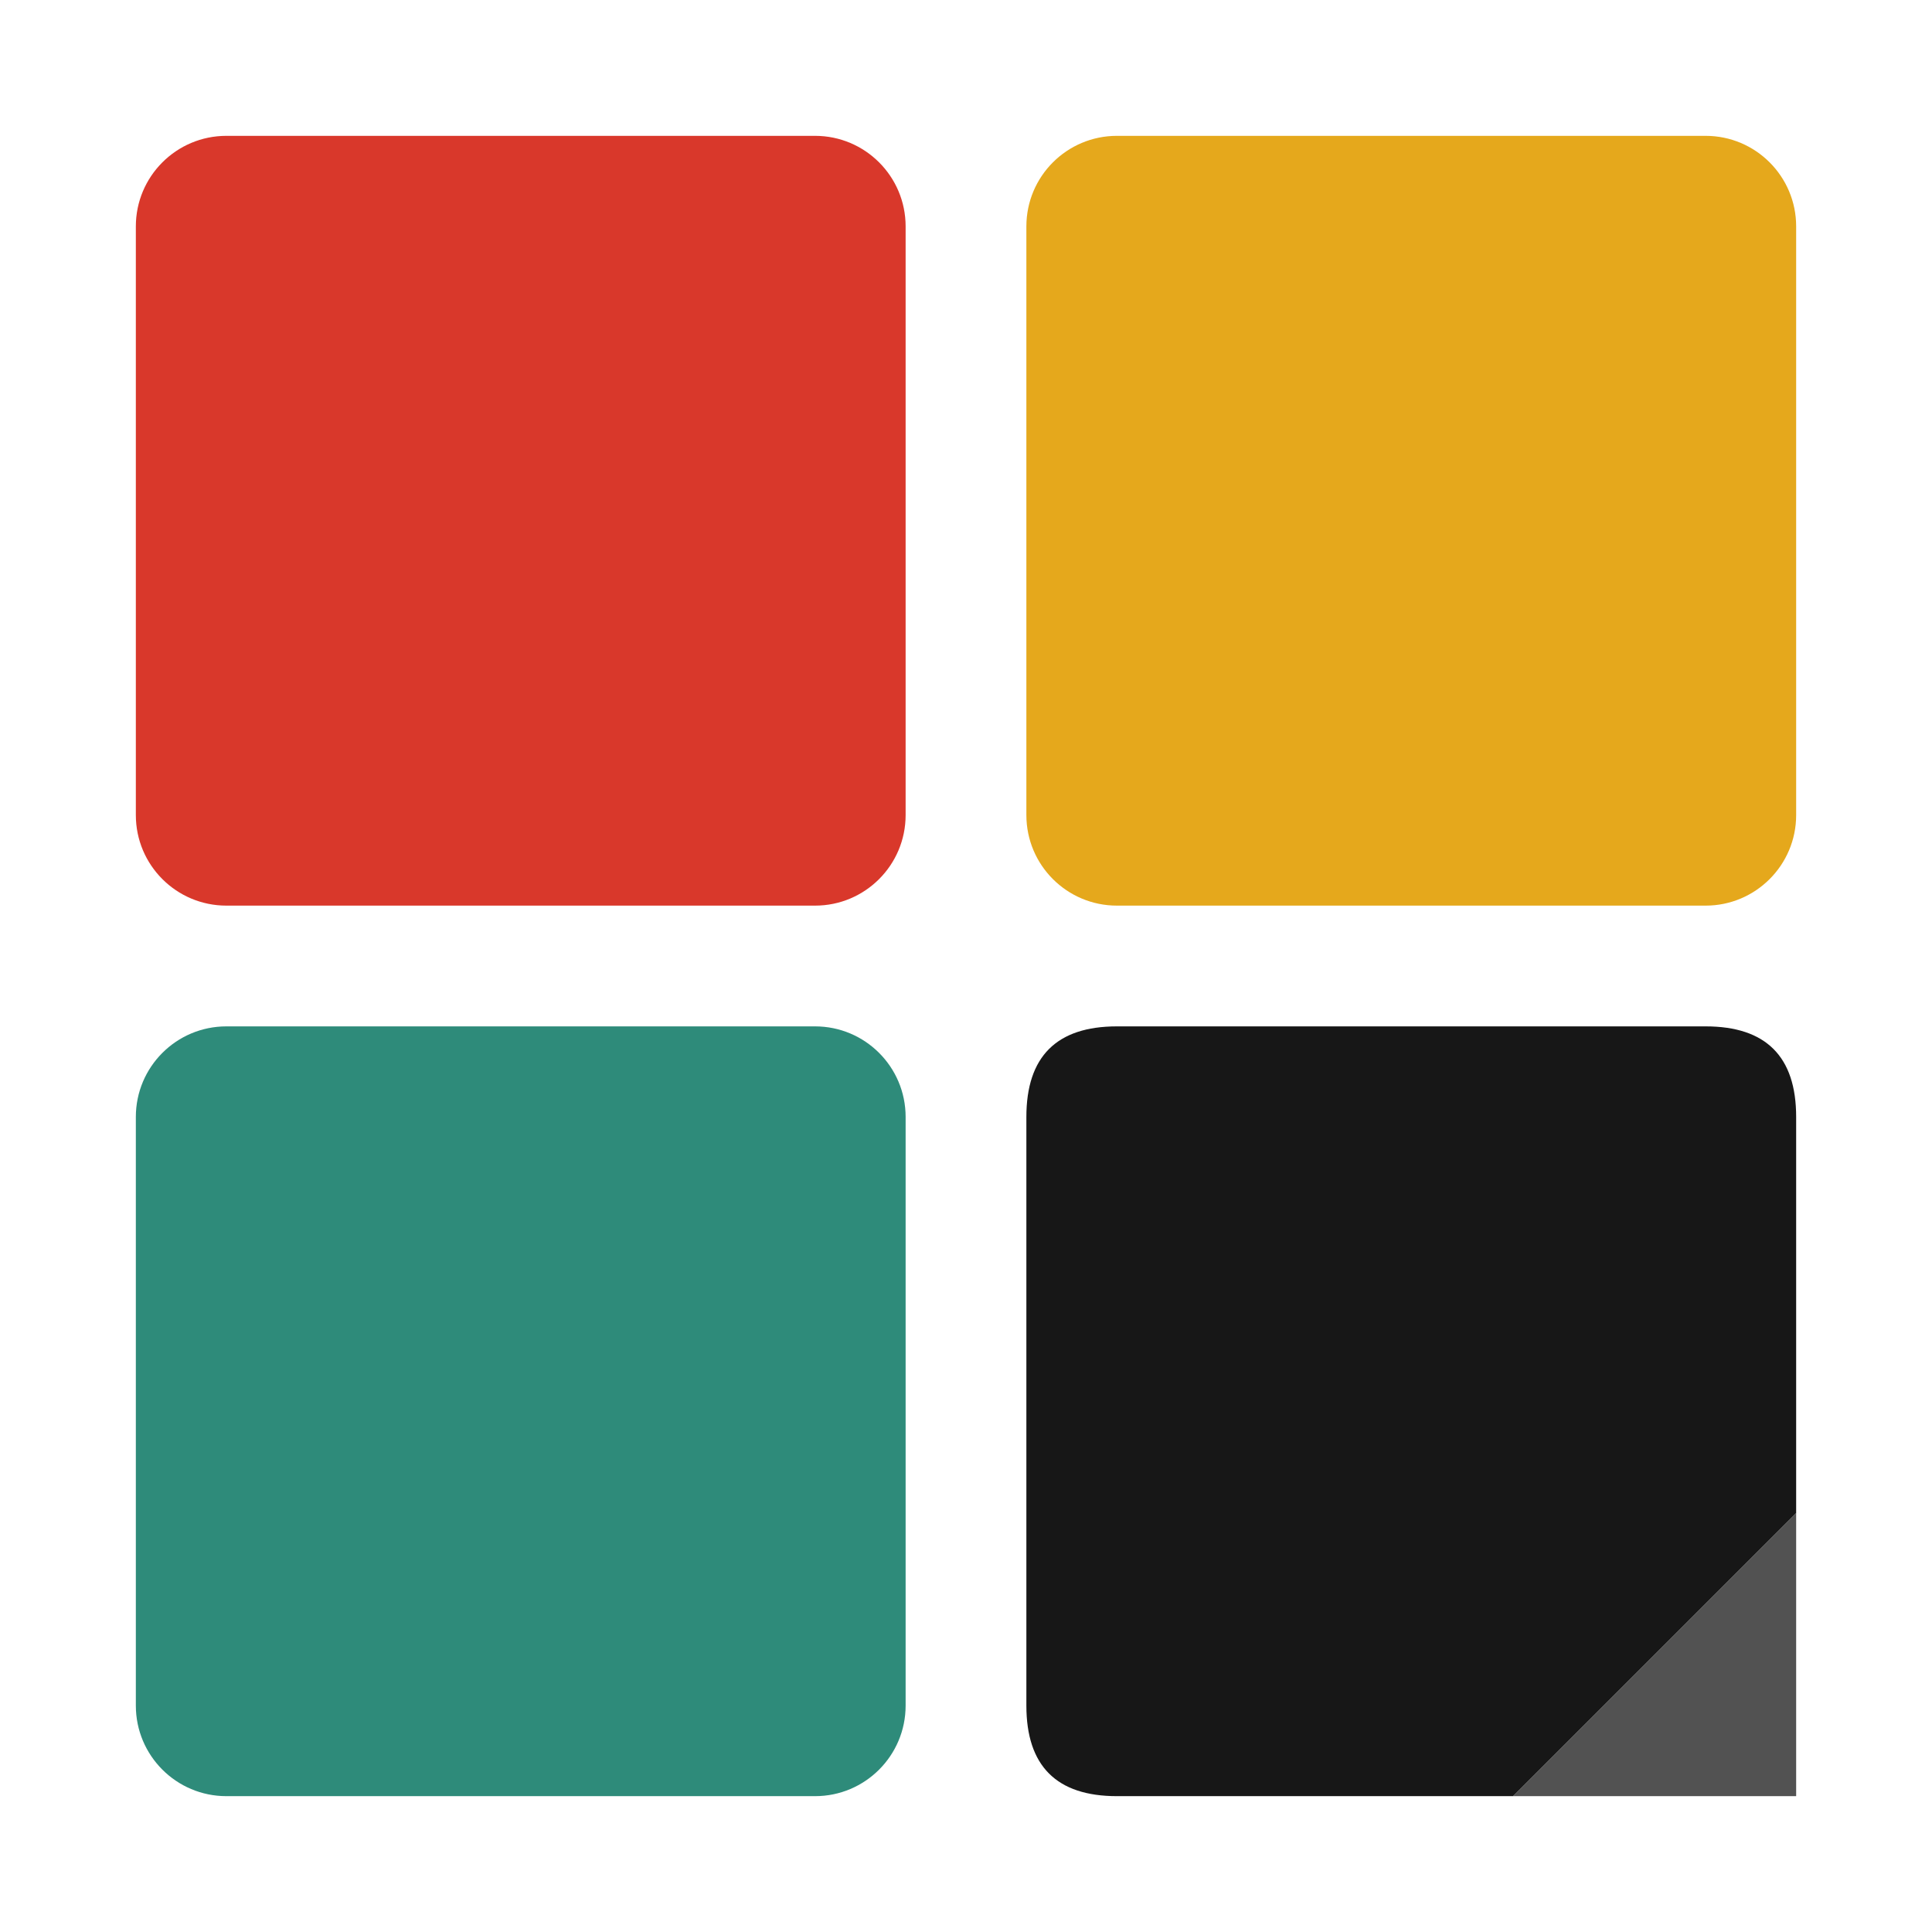
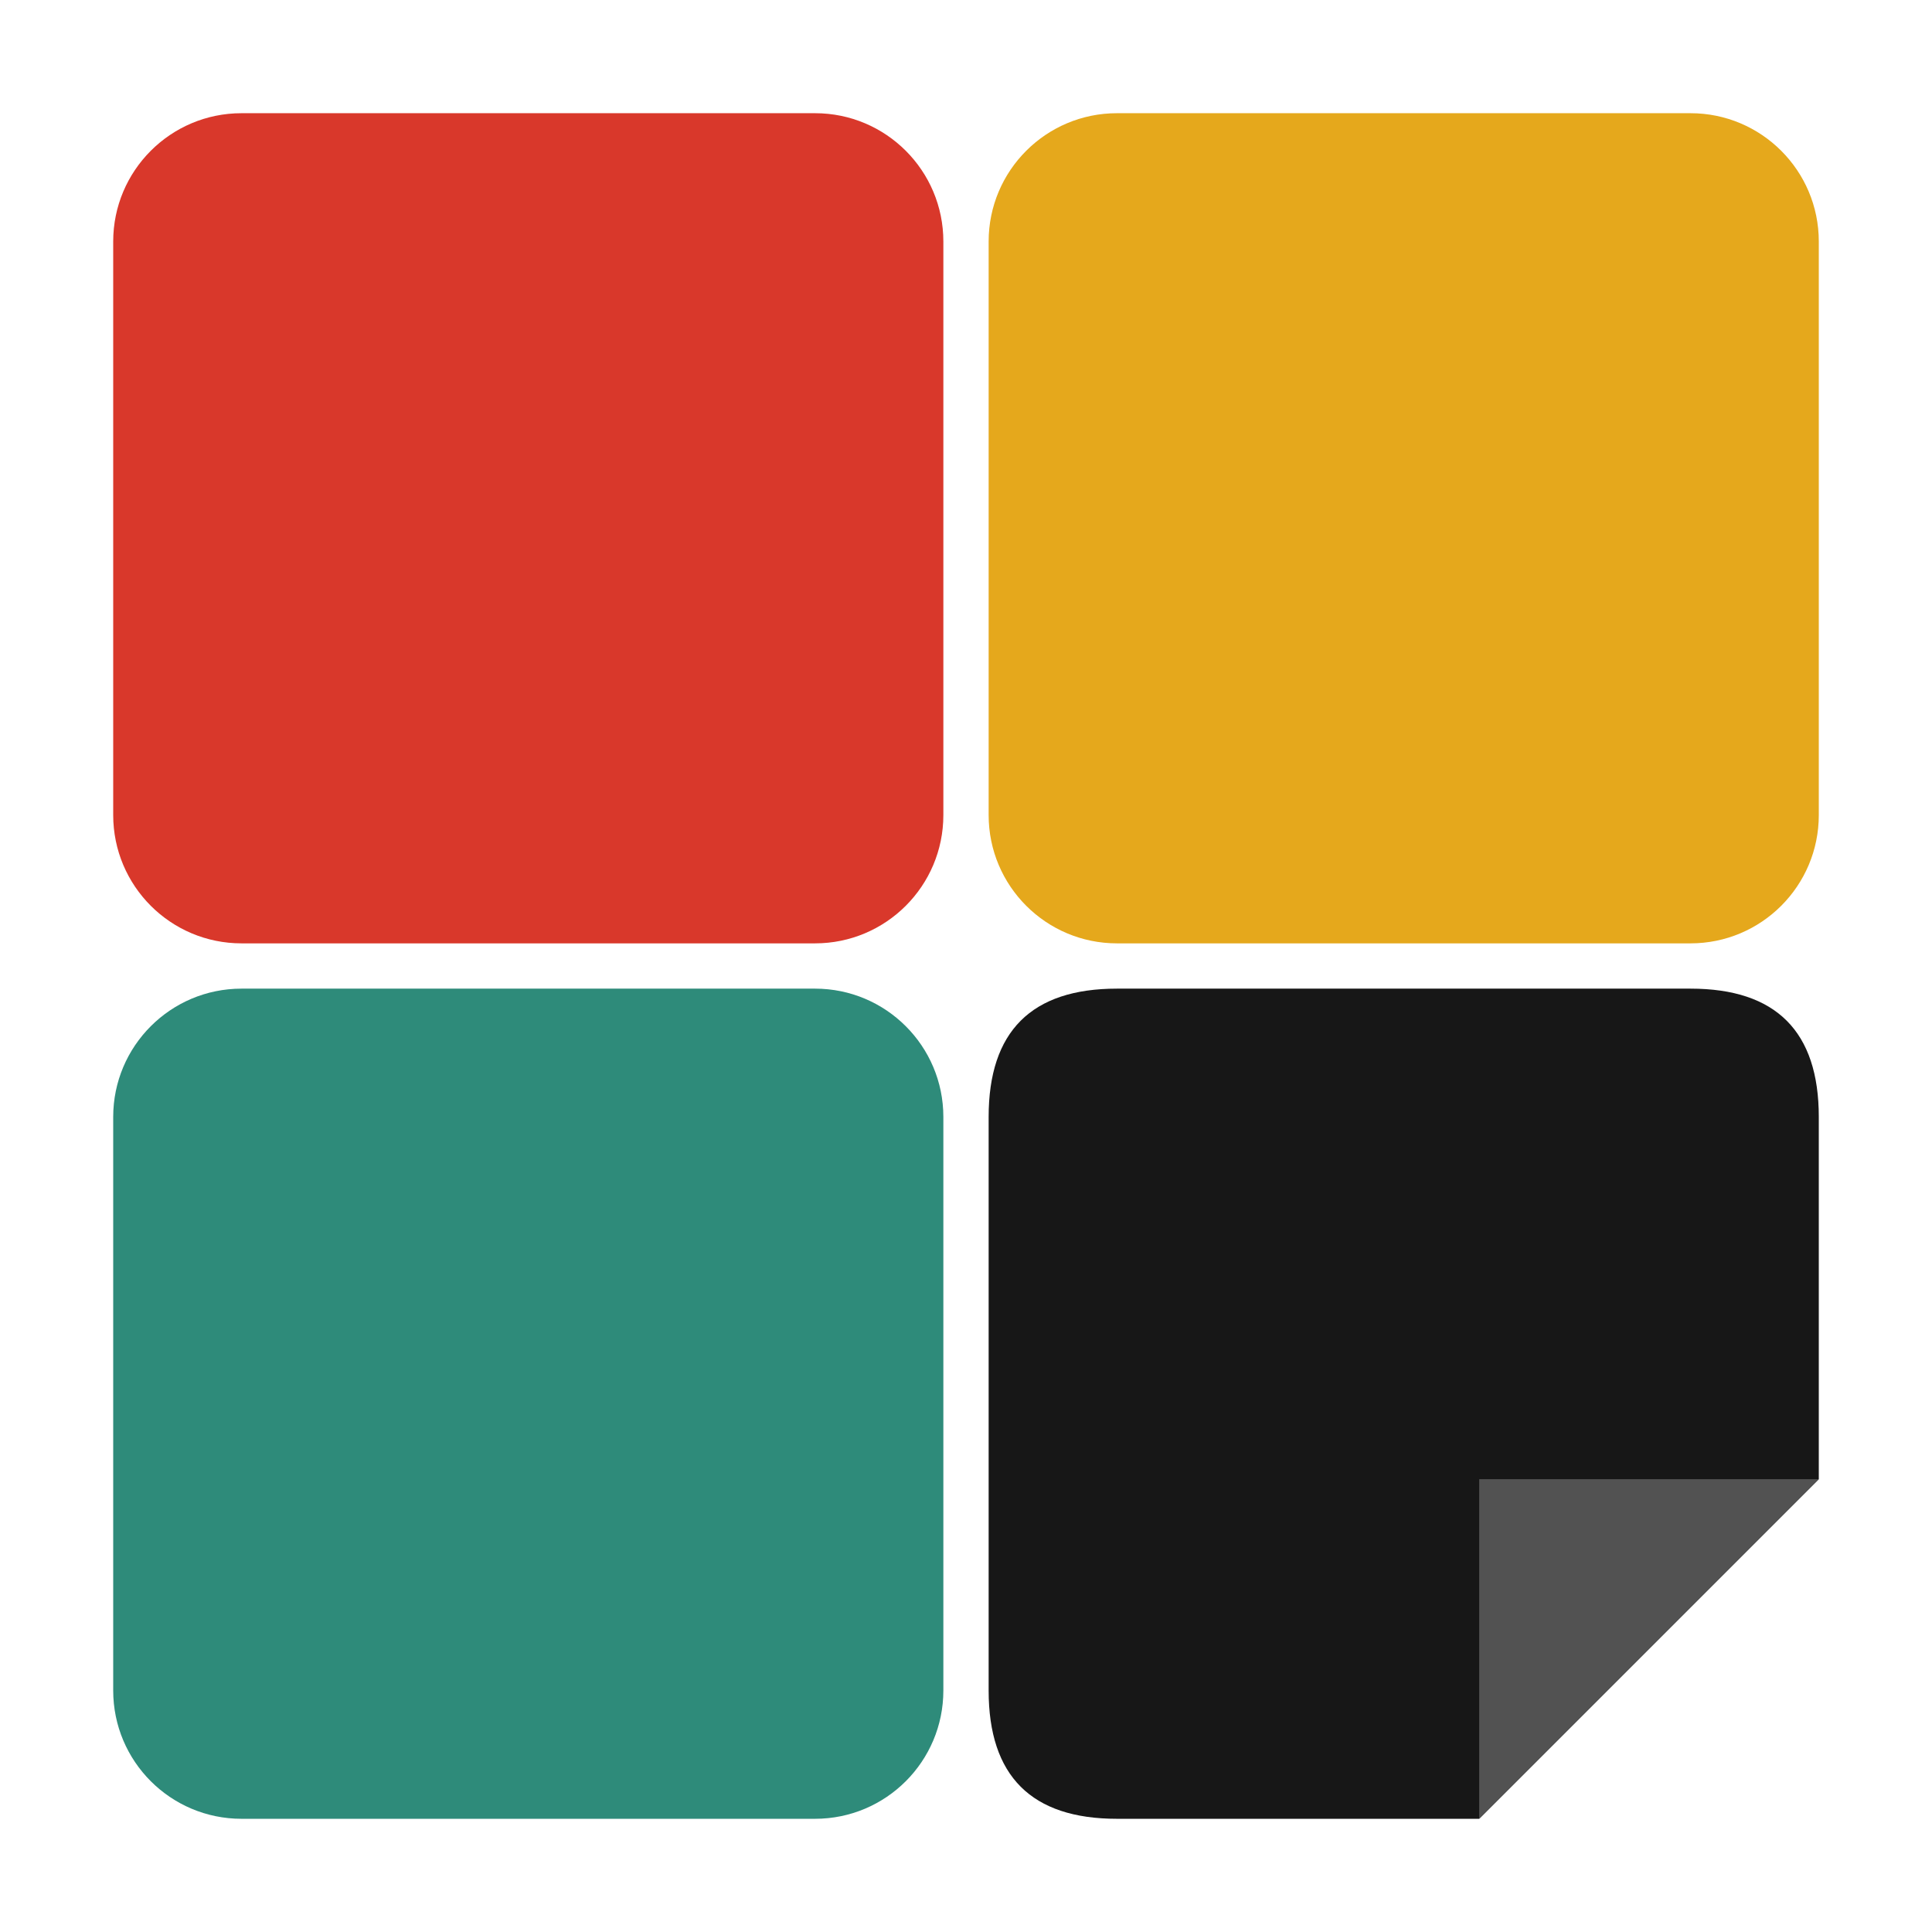
<svg xmlns="http://www.w3.org/2000/svg" width="1024" height="1024" viewBox="0 0 1024 1024">
-   <rect x="72" y="72" width="408" height="408" rx="48" fill="#D9382B" />
-   <rect x="544" y="72" width="408" height="408" rx="48" fill="#E5A81C" />
-   <rect x="72" y="544" width="408" height="408" rx="48" fill="#2E8B7A" />
-   <path d="M592 544 H904 Q952 544 952 592 V802 L802 952 H592 Q544 952 544 904 V592 Q544 544 592 544 Z" fill="#171717" />
-   <path d="M802 952 L952 802 L952 952 Z" fill="#525252" />
+   <rect x="60" y="60" width="440" height="440" rx="68" fill="#D9382B" />
+   <rect x="524" y="60" width="440" height="440" rx="68" fill="#E5A81C" />
+   <rect x="60" y="524" width="440" height="440" rx="68" fill="#2E8B7A" />
+   <path d="M592 524 H896 Q964 524 964 592 V784 L784 964 H592 Q524 964 524 896 V592 Q524 524 592 524 Z" fill="#171717" />
+   <path d="M784 964 L964 784 L784 784 Z" fill="#525252" />
</svg>
